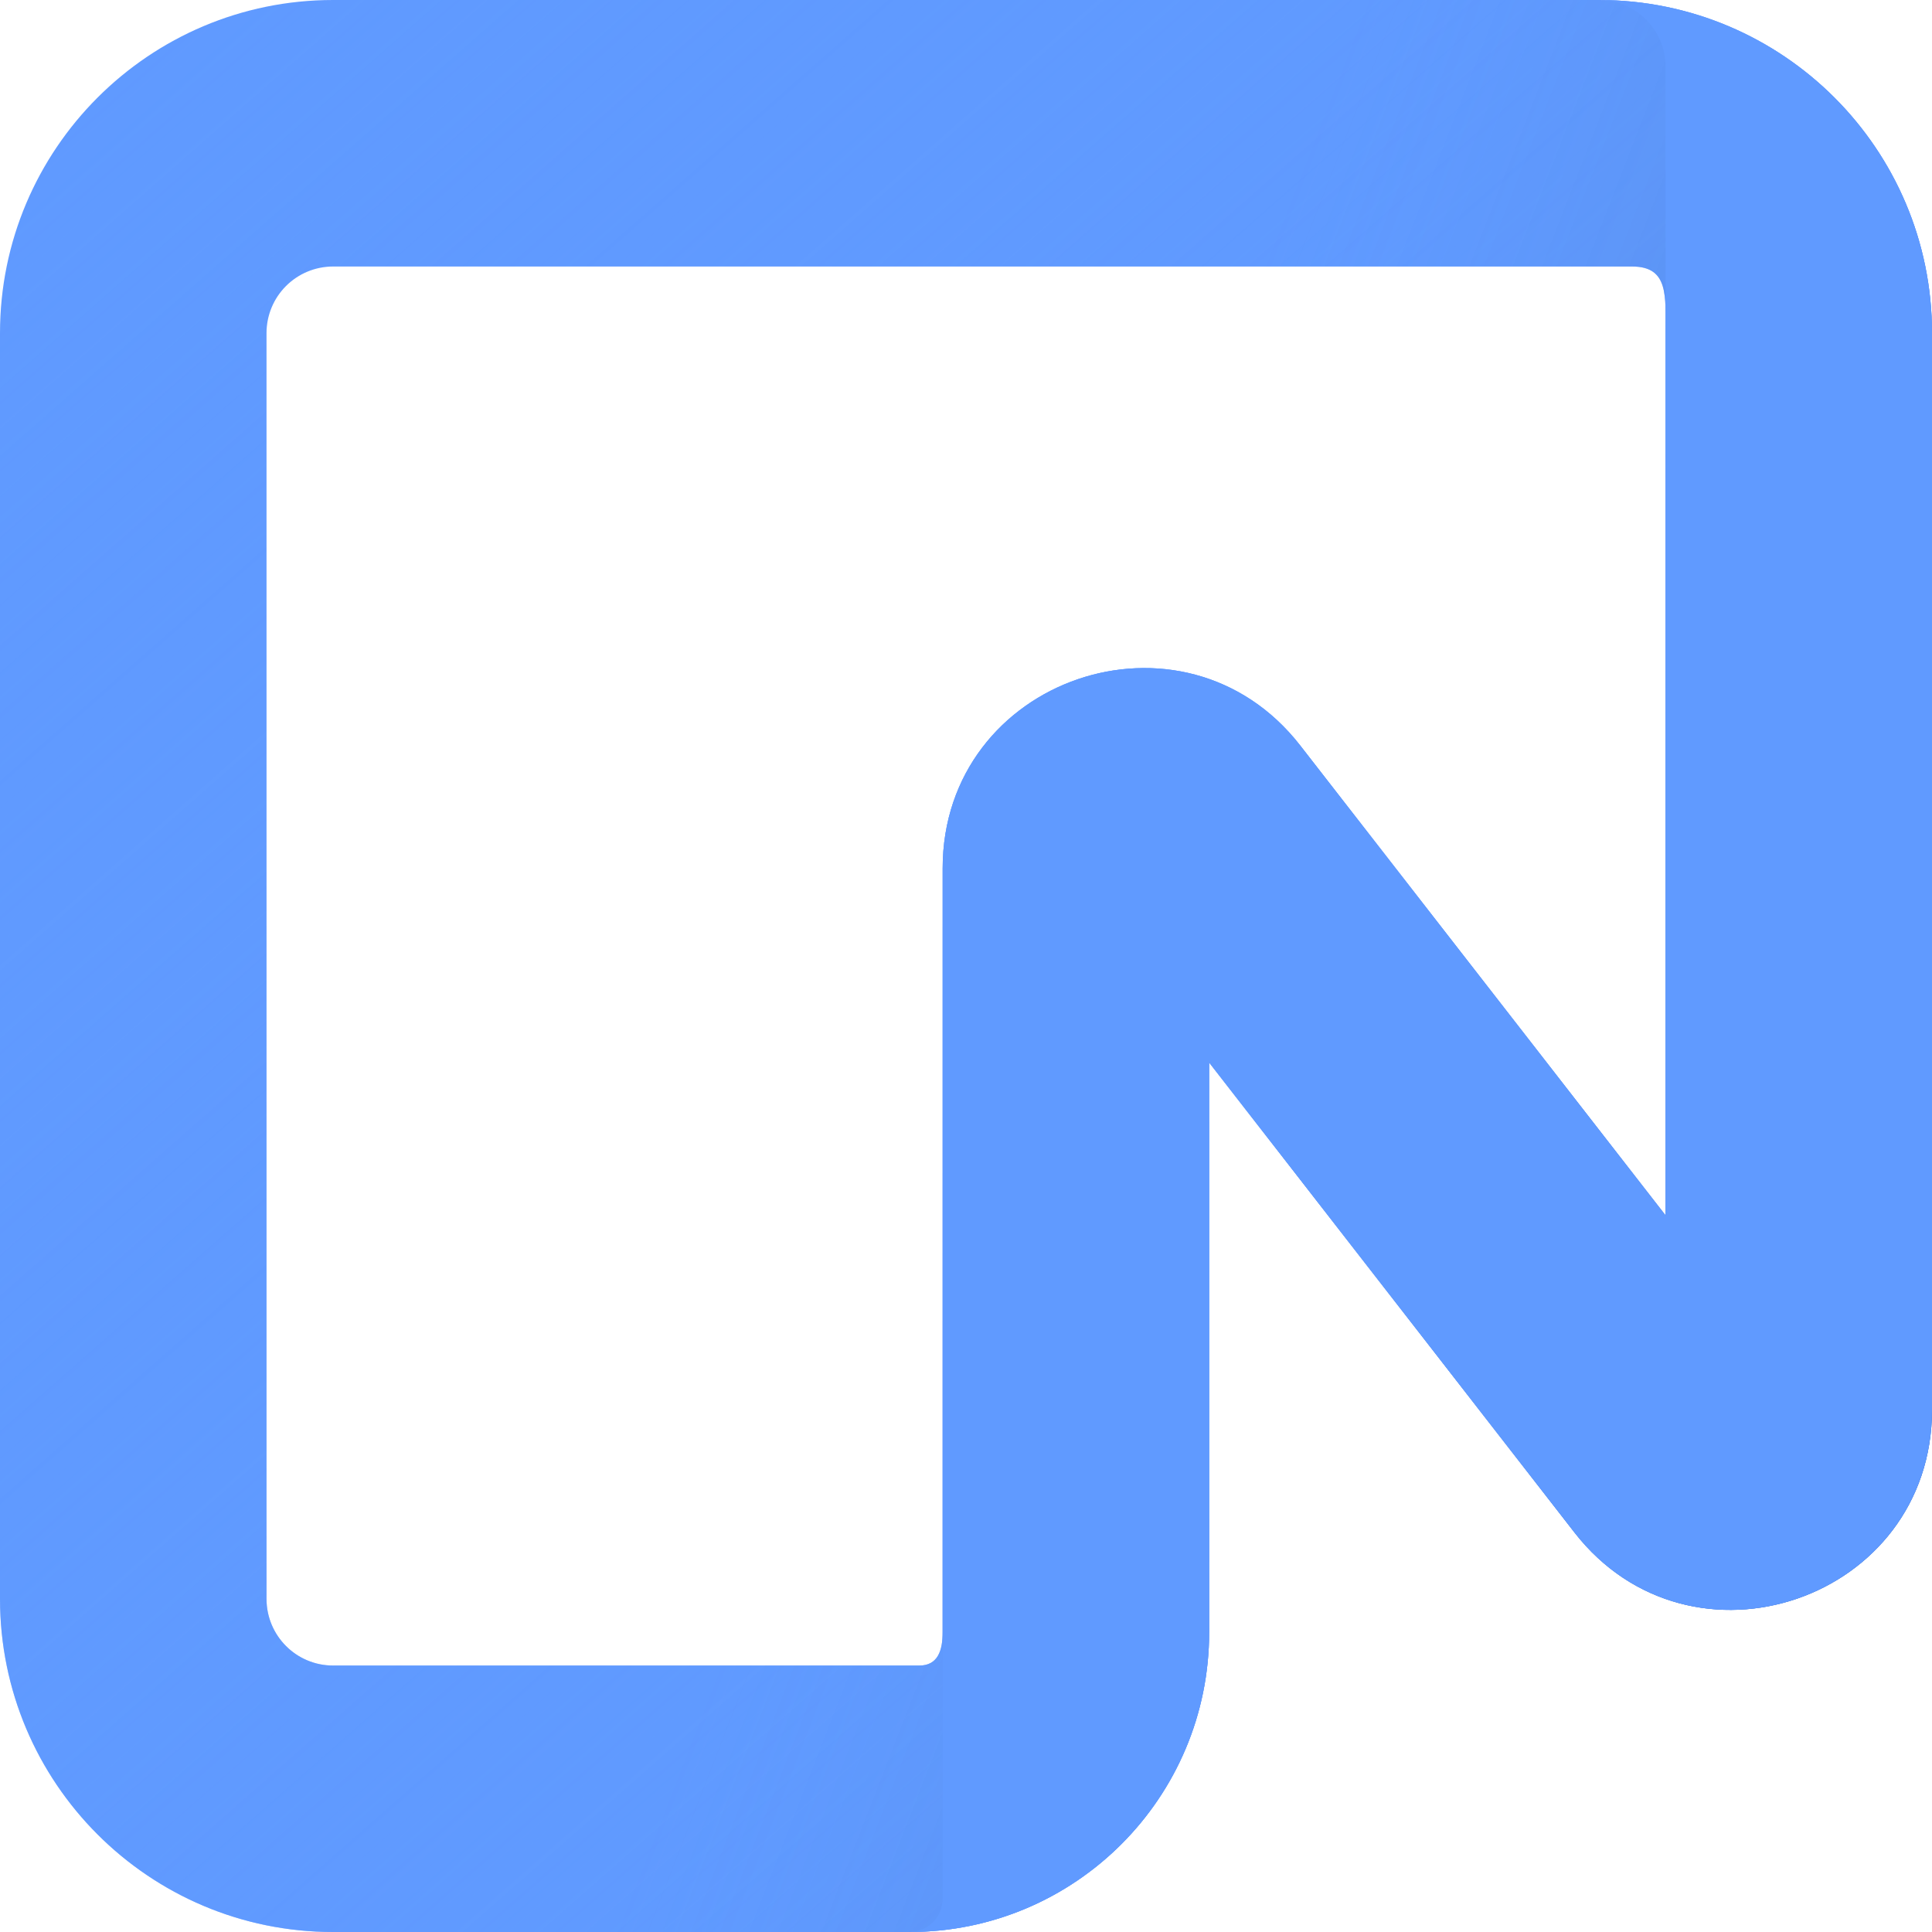
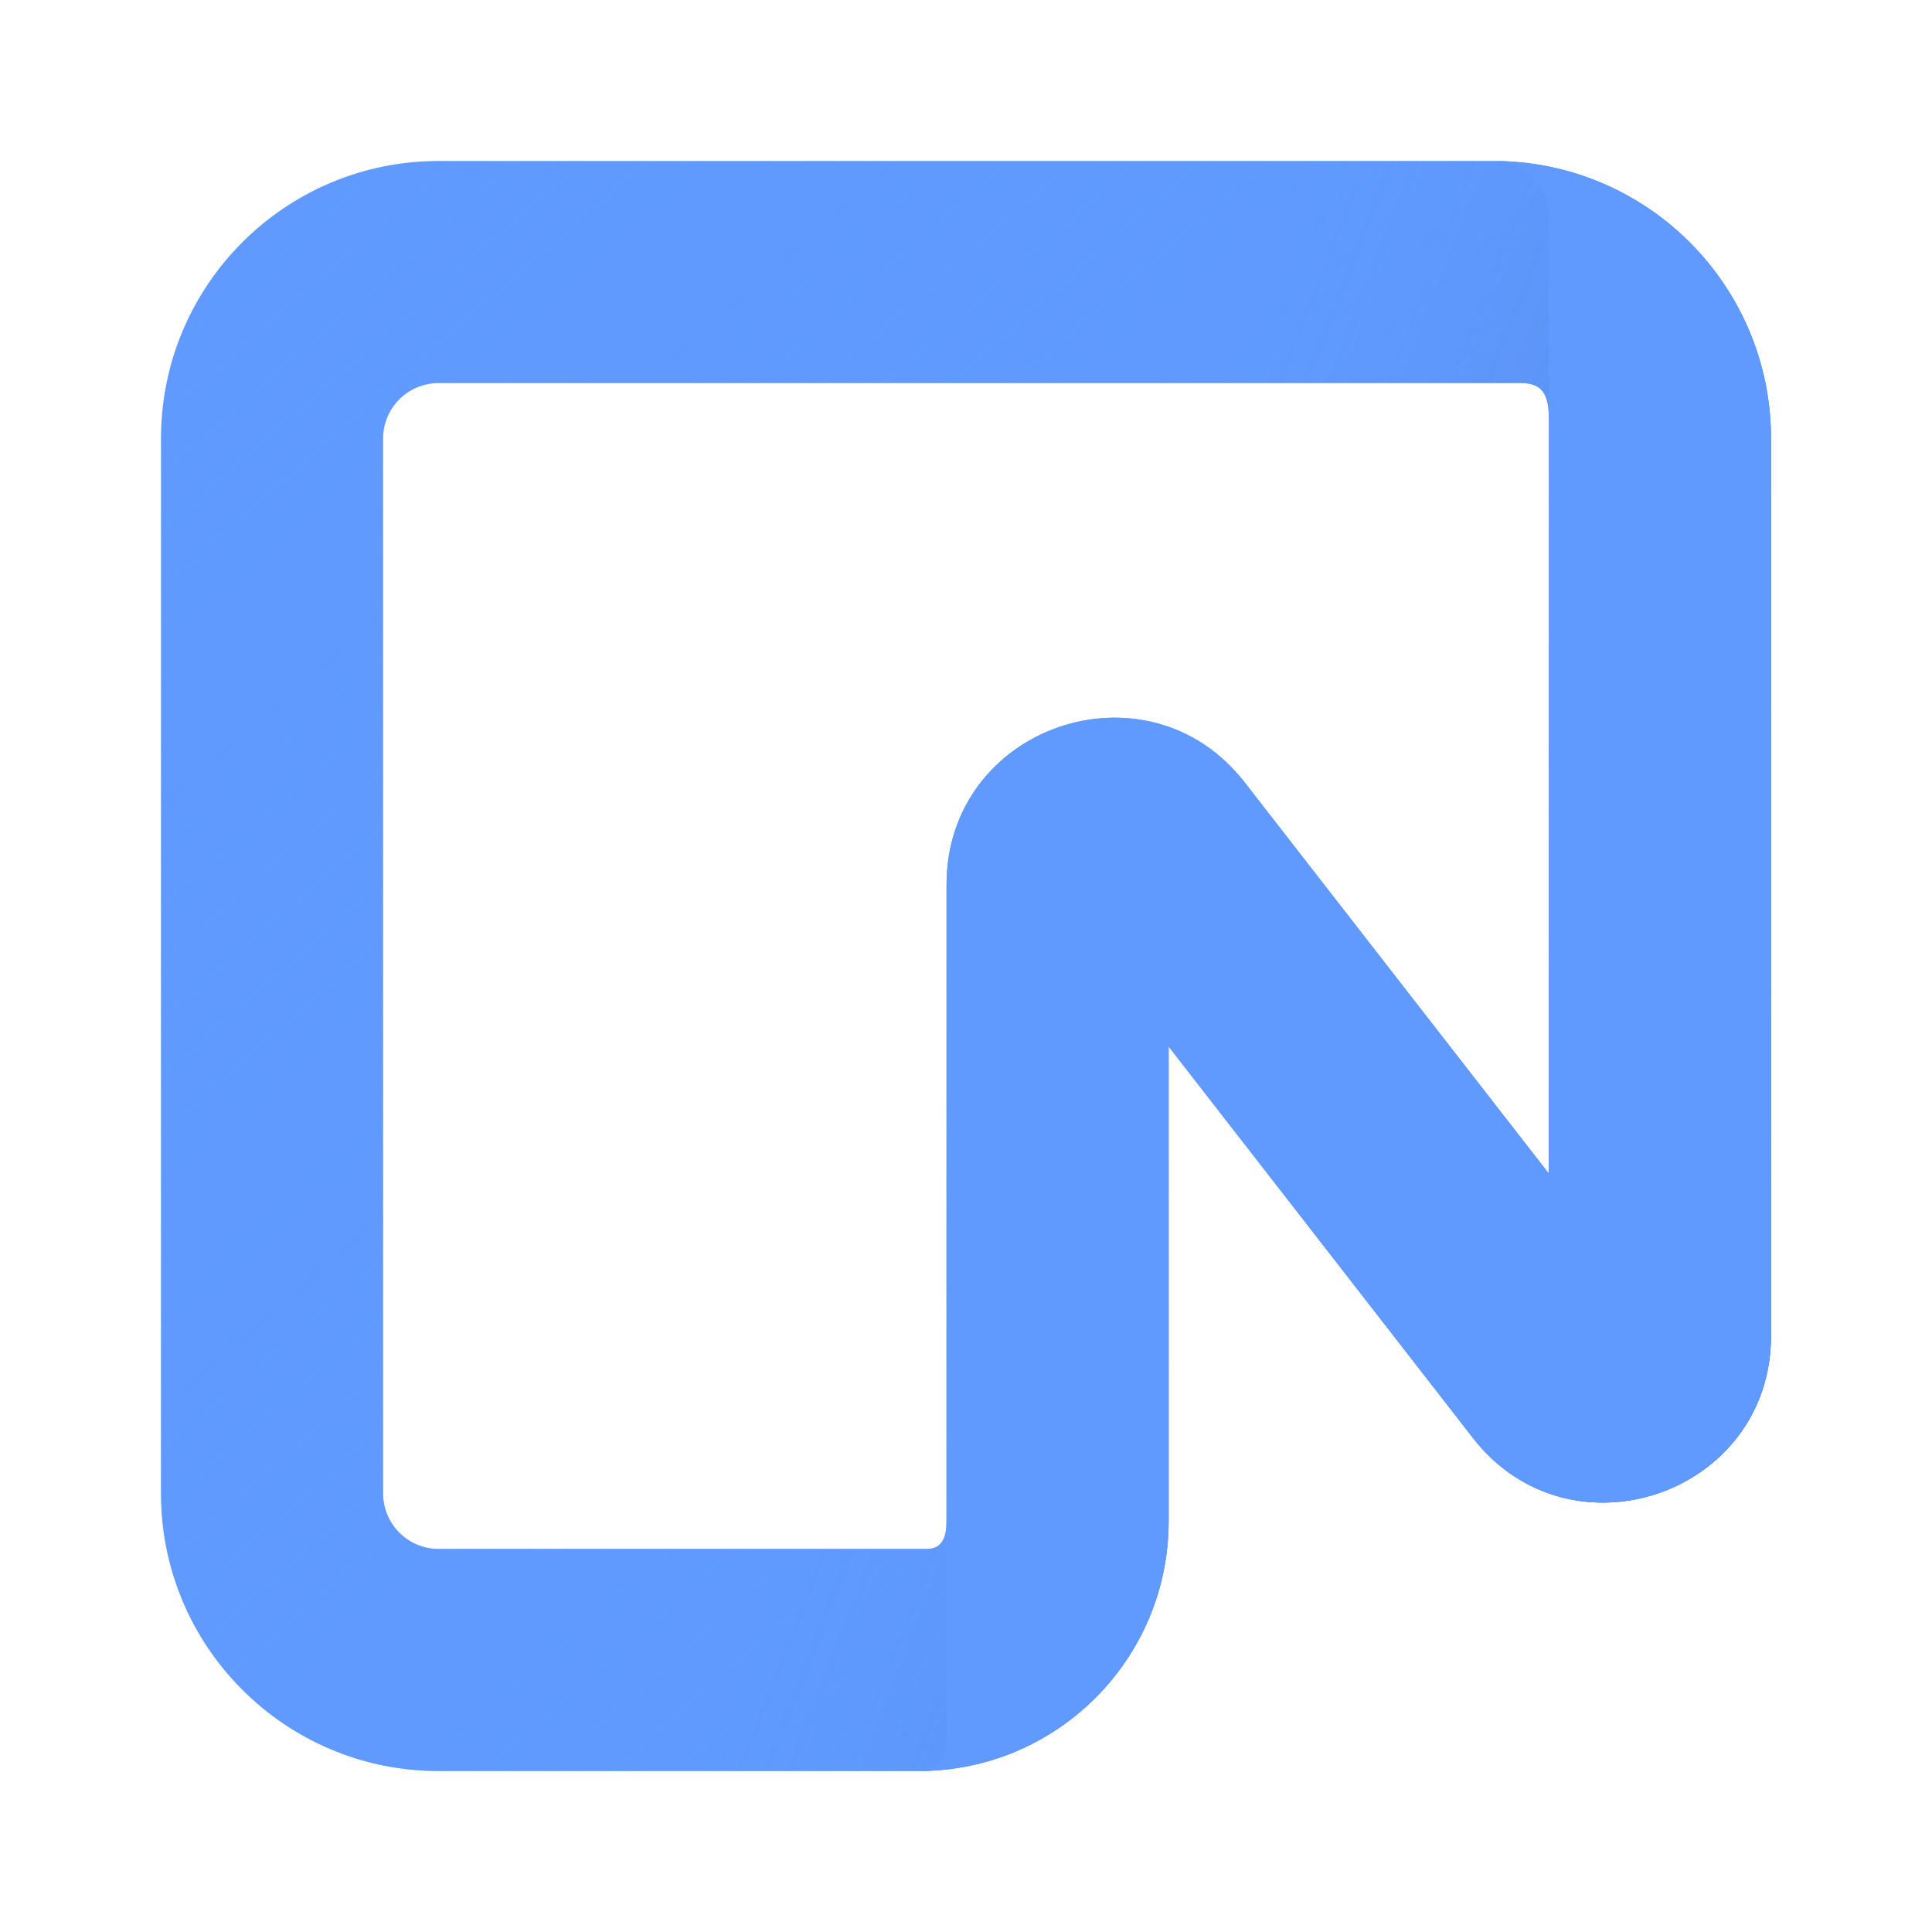
- <svg xmlns="http://www.w3.org/2000/svg" width="32" height="32" viewBox="0 0 256 256">
+ <svg xmlns="http://www.w3.org/2000/svg" width="24" height="24" viewBox="0 0 24 24">
  <defs>
    <linearGradient id="logosNeonIcon0" x1="100%" x2="12.069%" y1="100%" y2="0%">
      <stop offset="0%" stop-color="#609AFF" />
      <stop offset="100%" stop-color="#609AFF" stop-opacity="0" />
    </linearGradient>
    <linearGradient id="logosNeonIcon1" x1="100%" x2="40.603%" y1="100%" y2="76.897%">
      <stop offset="0%" stop-opacity=".9" />
      <stop offset="100%" stop-color="#609AFF" stop-opacity="0" />
    </linearGradient>
  </defs>
-   <path fill="#609AFF" d="M0 44.139C0 19.762 19.762 0 44.139 0H211.86C236.238 0 256 19.762 256 44.139v142.649c0 25.216-31.915 36.16-47.388 16.256l-48.392-62.251v75.484c0 21.939-17.784 39.723-39.722 39.723h-76.36C19.763 256 0 236.238 0 211.861zm44.139-8.825a8.817 8.817 0 0 0-8.825 8.818v167.73c0 4.878 3.946 8.831 8.818 8.831h77.688c2.44 0 3.087-1.977 3.087-4.416v-101.22c0-25.222 31.914-36.166 47.395-16.255l48.391 62.243V44.14c0-4.879.455-8.825-4.416-8.825z" />
-   <path fill="url(#logosNeonIcon0)" d="M0 44.139C0 19.762 19.762 0 44.139 0H211.86C236.238 0 256 19.762 256 44.139v142.649c0 25.216-31.915 36.16-47.388 16.256l-48.392-62.251v75.484c0 21.939-17.784 39.723-39.722 39.723h-76.36C19.763 256 0 236.238 0 211.861zm44.139-8.825a8.817 8.817 0 0 0-8.825 8.818v167.73c0 4.878 3.946 8.831 8.818 8.831h77.688c2.44 0 3.087-1.977 3.087-4.416v-101.22c0-25.222 31.914-36.166 47.395-16.255l48.391 62.243V44.14c0-4.879.455-8.825-4.416-8.825z" />
-   <path fill="url(#logosNeonIcon1)" fill-opacity=".4" d="M0 44.139C0 19.762 19.762 0 44.139 0H211.86C236.238 0 256 19.762 256 44.139v142.649c0 25.216-31.915 36.16-47.388 16.256l-48.392-62.251v75.484c0 21.939-17.784 39.723-39.722 39.723h-76.36C19.763 256 0 236.238 0 211.861zm44.139-8.825a8.817 8.817 0 0 0-8.825 8.818v167.73c0 4.878 3.946 8.831 8.818 8.831h77.688c2.44 0 3.087-1.977 3.087-4.416v-101.22c0-25.222 31.914-36.166 47.395-16.255l48.391 62.243V44.14c0-4.879.455-8.825-4.416-8.825z" />
-   <path fill="#609AFF" d="M211.861 0C236.238 0 256 19.762 256 44.139v142.649c0 25.216-31.915 36.16-47.388 16.256l-48.392-62.251v75.484c0 21.939-17.784 39.723-39.722 39.723a4.41 4.41 0 0 0 4.409-4.409V115.058c0-25.223 31.914-36.167 47.395-16.256l48.391 62.243V8.825c0-4.871-3.953-8.825-8.832-8.825" />
+   <g transform="translate(2 2) scale(0.078125)">
+     <path fill="#609AFF" d="M0 44.139C0 19.762 19.762 0 44.139 0H211.86C236.238 0 256 19.762 256 44.139v142.649c0 25.216-31.915 36.16-47.388 16.256l-48.392-62.251v75.484c0 21.939-17.784 39.723-39.722 39.723h-76.36C19.763 256 0 236.238 0 211.861zm44.139-8.825a8.817 8.817 0 0 0-8.825 8.818v167.73c0 4.878 3.946 8.831 8.818 8.831h77.688c2.44 0 3.087-1.977 3.087-4.416v-101.22c0-25.222 31.914-36.166 47.395-16.255l48.391 62.243V44.14c0-4.879.455-8.825-4.416-8.825z" />
+     <path fill="url(#logosNeonIcon0)" d="M0 44.139C0 19.762 19.762 0 44.139 0H211.86C236.238 0 256 19.762 256 44.139v142.649c0 25.216-31.915 36.16-47.388 16.256l-48.392-62.251v75.484c0 21.939-17.784 39.723-39.722 39.723h-76.36C19.763 256 0 236.238 0 211.861zm44.139-8.825a8.817 8.817 0 0 0-8.825 8.818v167.73c0 4.878 3.946 8.831 8.818 8.831h77.688c2.44 0 3.087-1.977 3.087-4.416v-101.22c0-25.222 31.914-36.166 47.395-16.255l48.391 62.243V44.14c0-4.879.455-8.825-4.416-8.825z" />
+     <path fill="url(#logosNeonIcon1)" fill-opacity=".4" d="M0 44.139C0 19.762 19.762 0 44.139 0H211.86C236.238 0 256 19.762 256 44.139v142.649c0 25.216-31.915 36.16-47.388 16.256l-48.392-62.251v75.484c0 21.939-17.784 39.723-39.722 39.723h-76.36C19.763 256 0 236.238 0 211.861zm44.139-8.825a8.817 8.817 0 0 0-8.825 8.818v167.73c0 4.878 3.946 8.831 8.818 8.831h77.688c2.44 0 3.087-1.977 3.087-4.416v-101.22c0-25.222 31.914-36.166 47.395-16.255l48.391 62.243V44.14c0-4.879.455-8.825-4.416-8.825z" />
+     <path fill="#609AFF" d="M211.861 0C236.238 0 256 19.762 256 44.139v142.649c0 25.216-31.915 36.16-47.388 16.256l-48.392-62.251v75.484c0 21.939-17.784 39.723-39.722 39.723a4.41 4.41 0 0 0 4.409-4.409V115.058c0-25.223 31.914-36.167 47.395-16.256l48.391 62.243V8.825c0-4.871-3.953-8.825-8.832-8.825" />
+   </g>
</svg>
